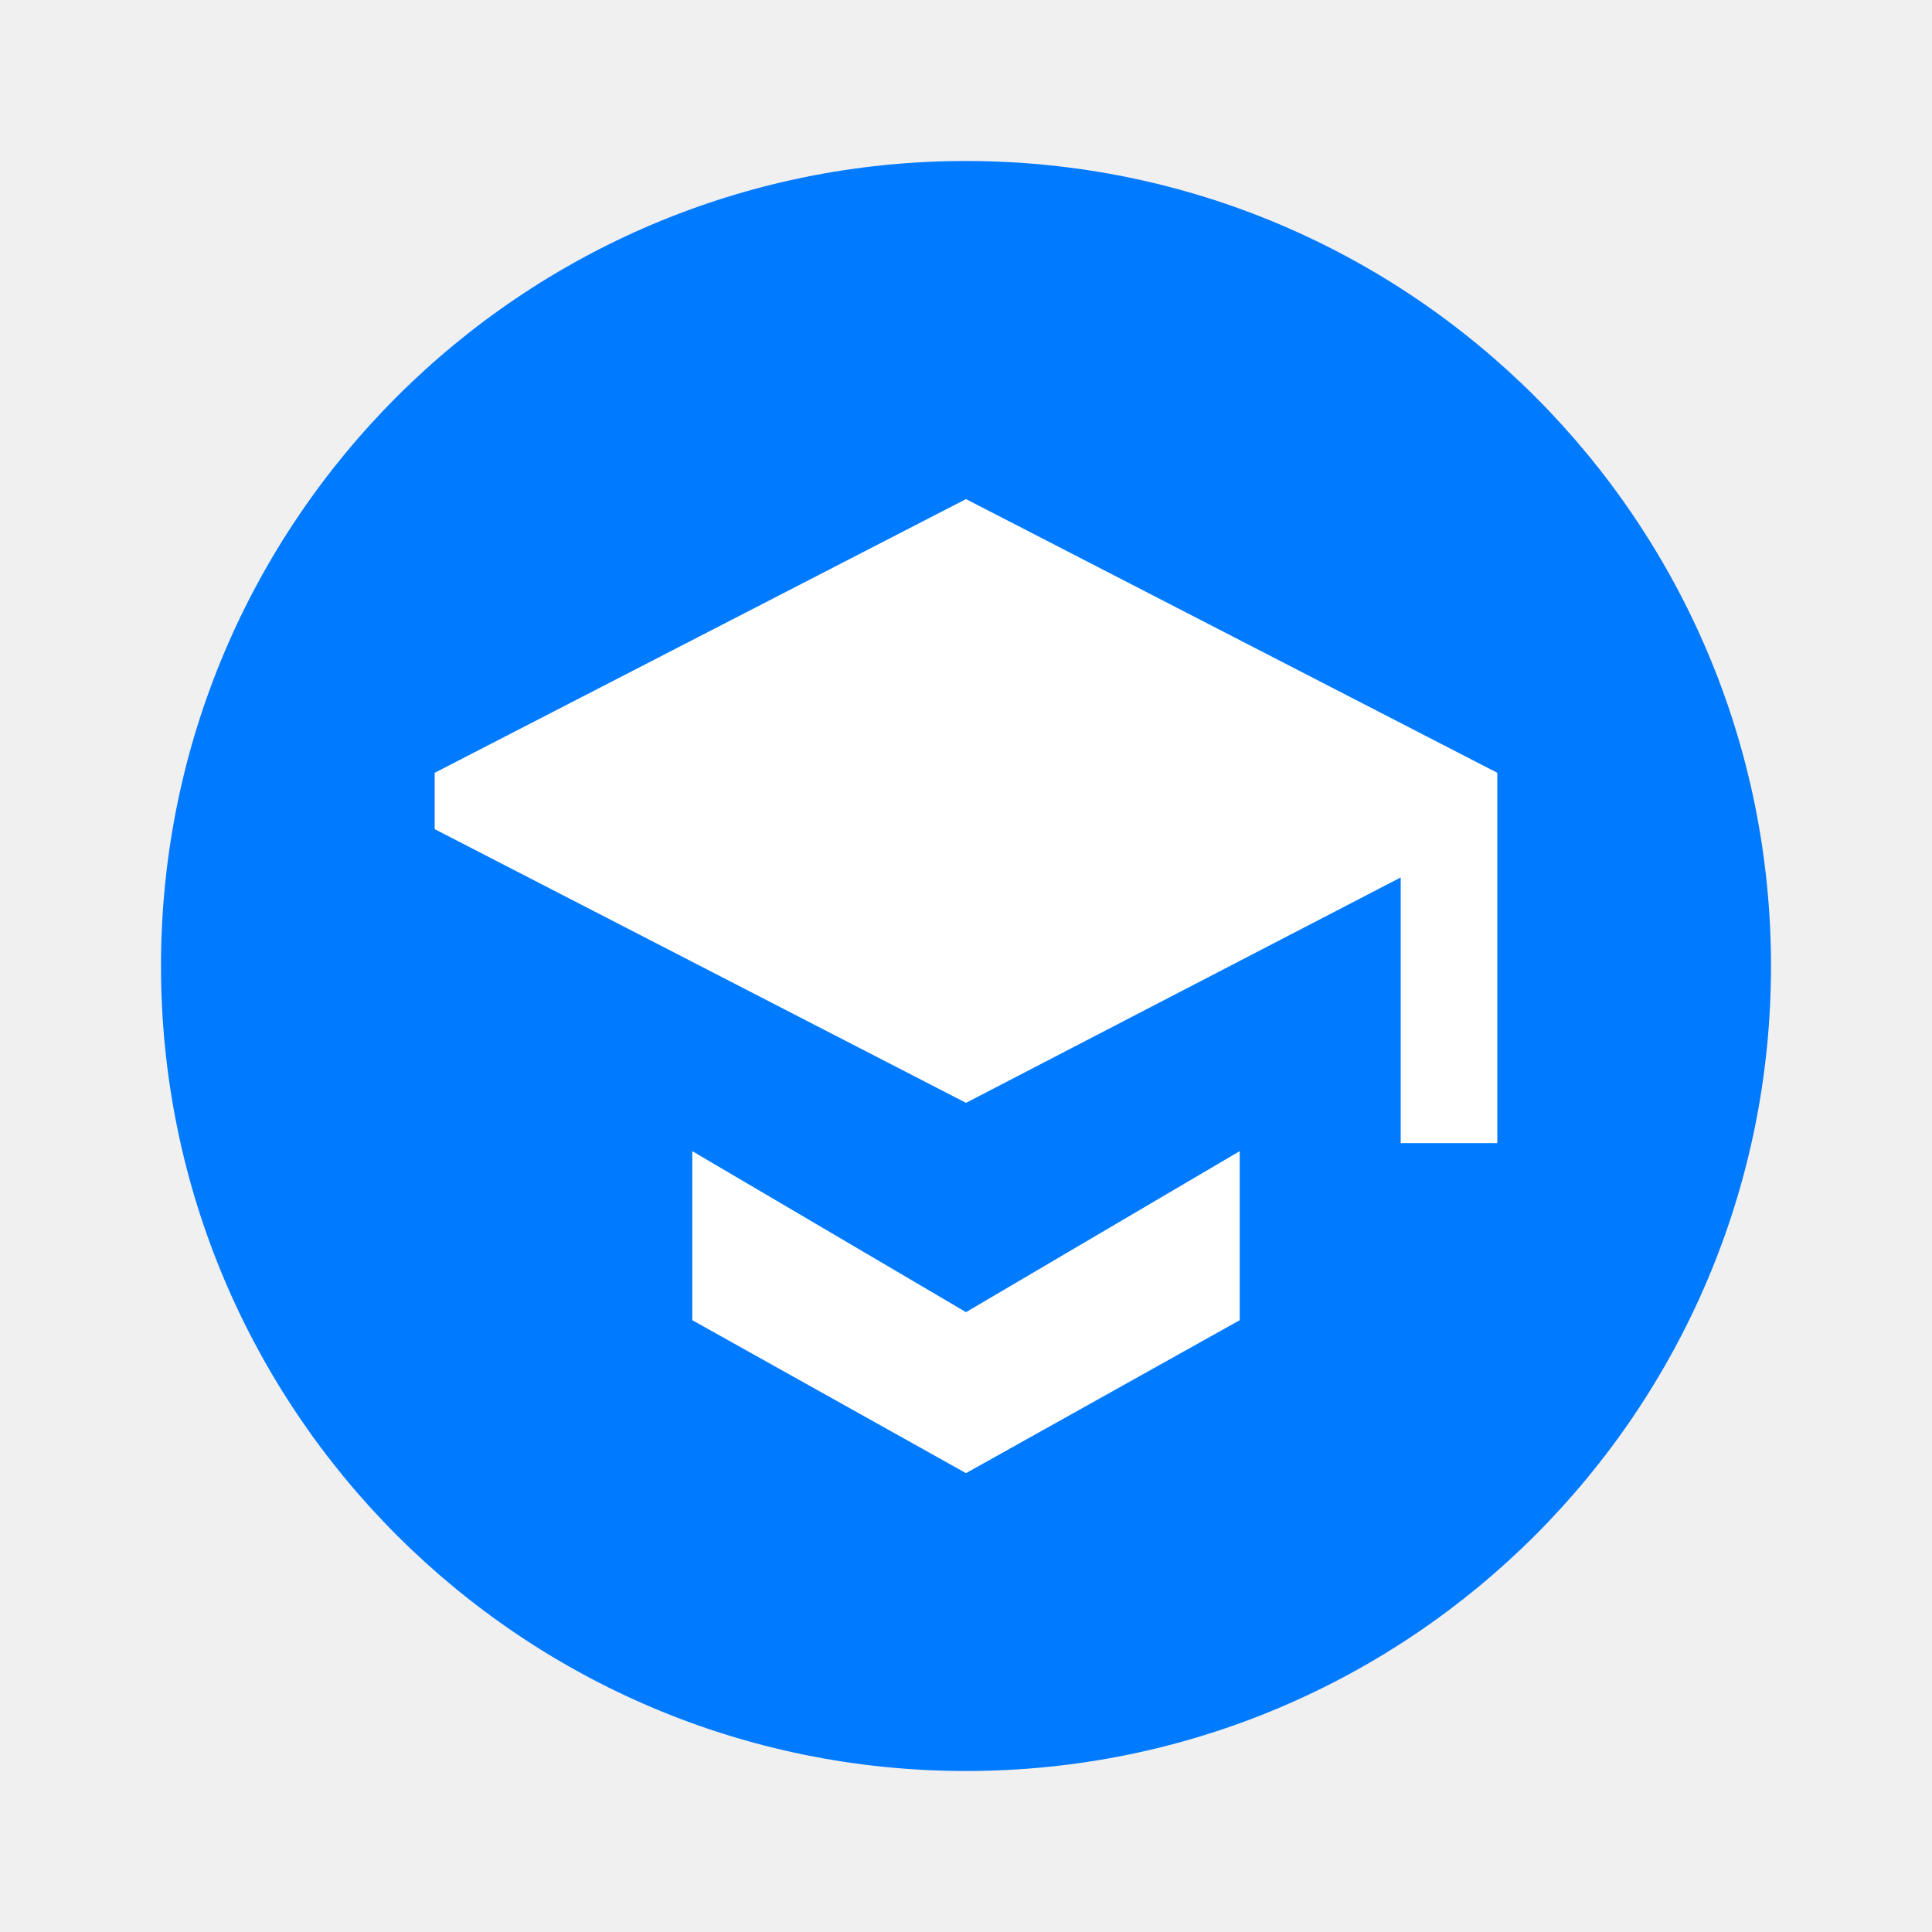
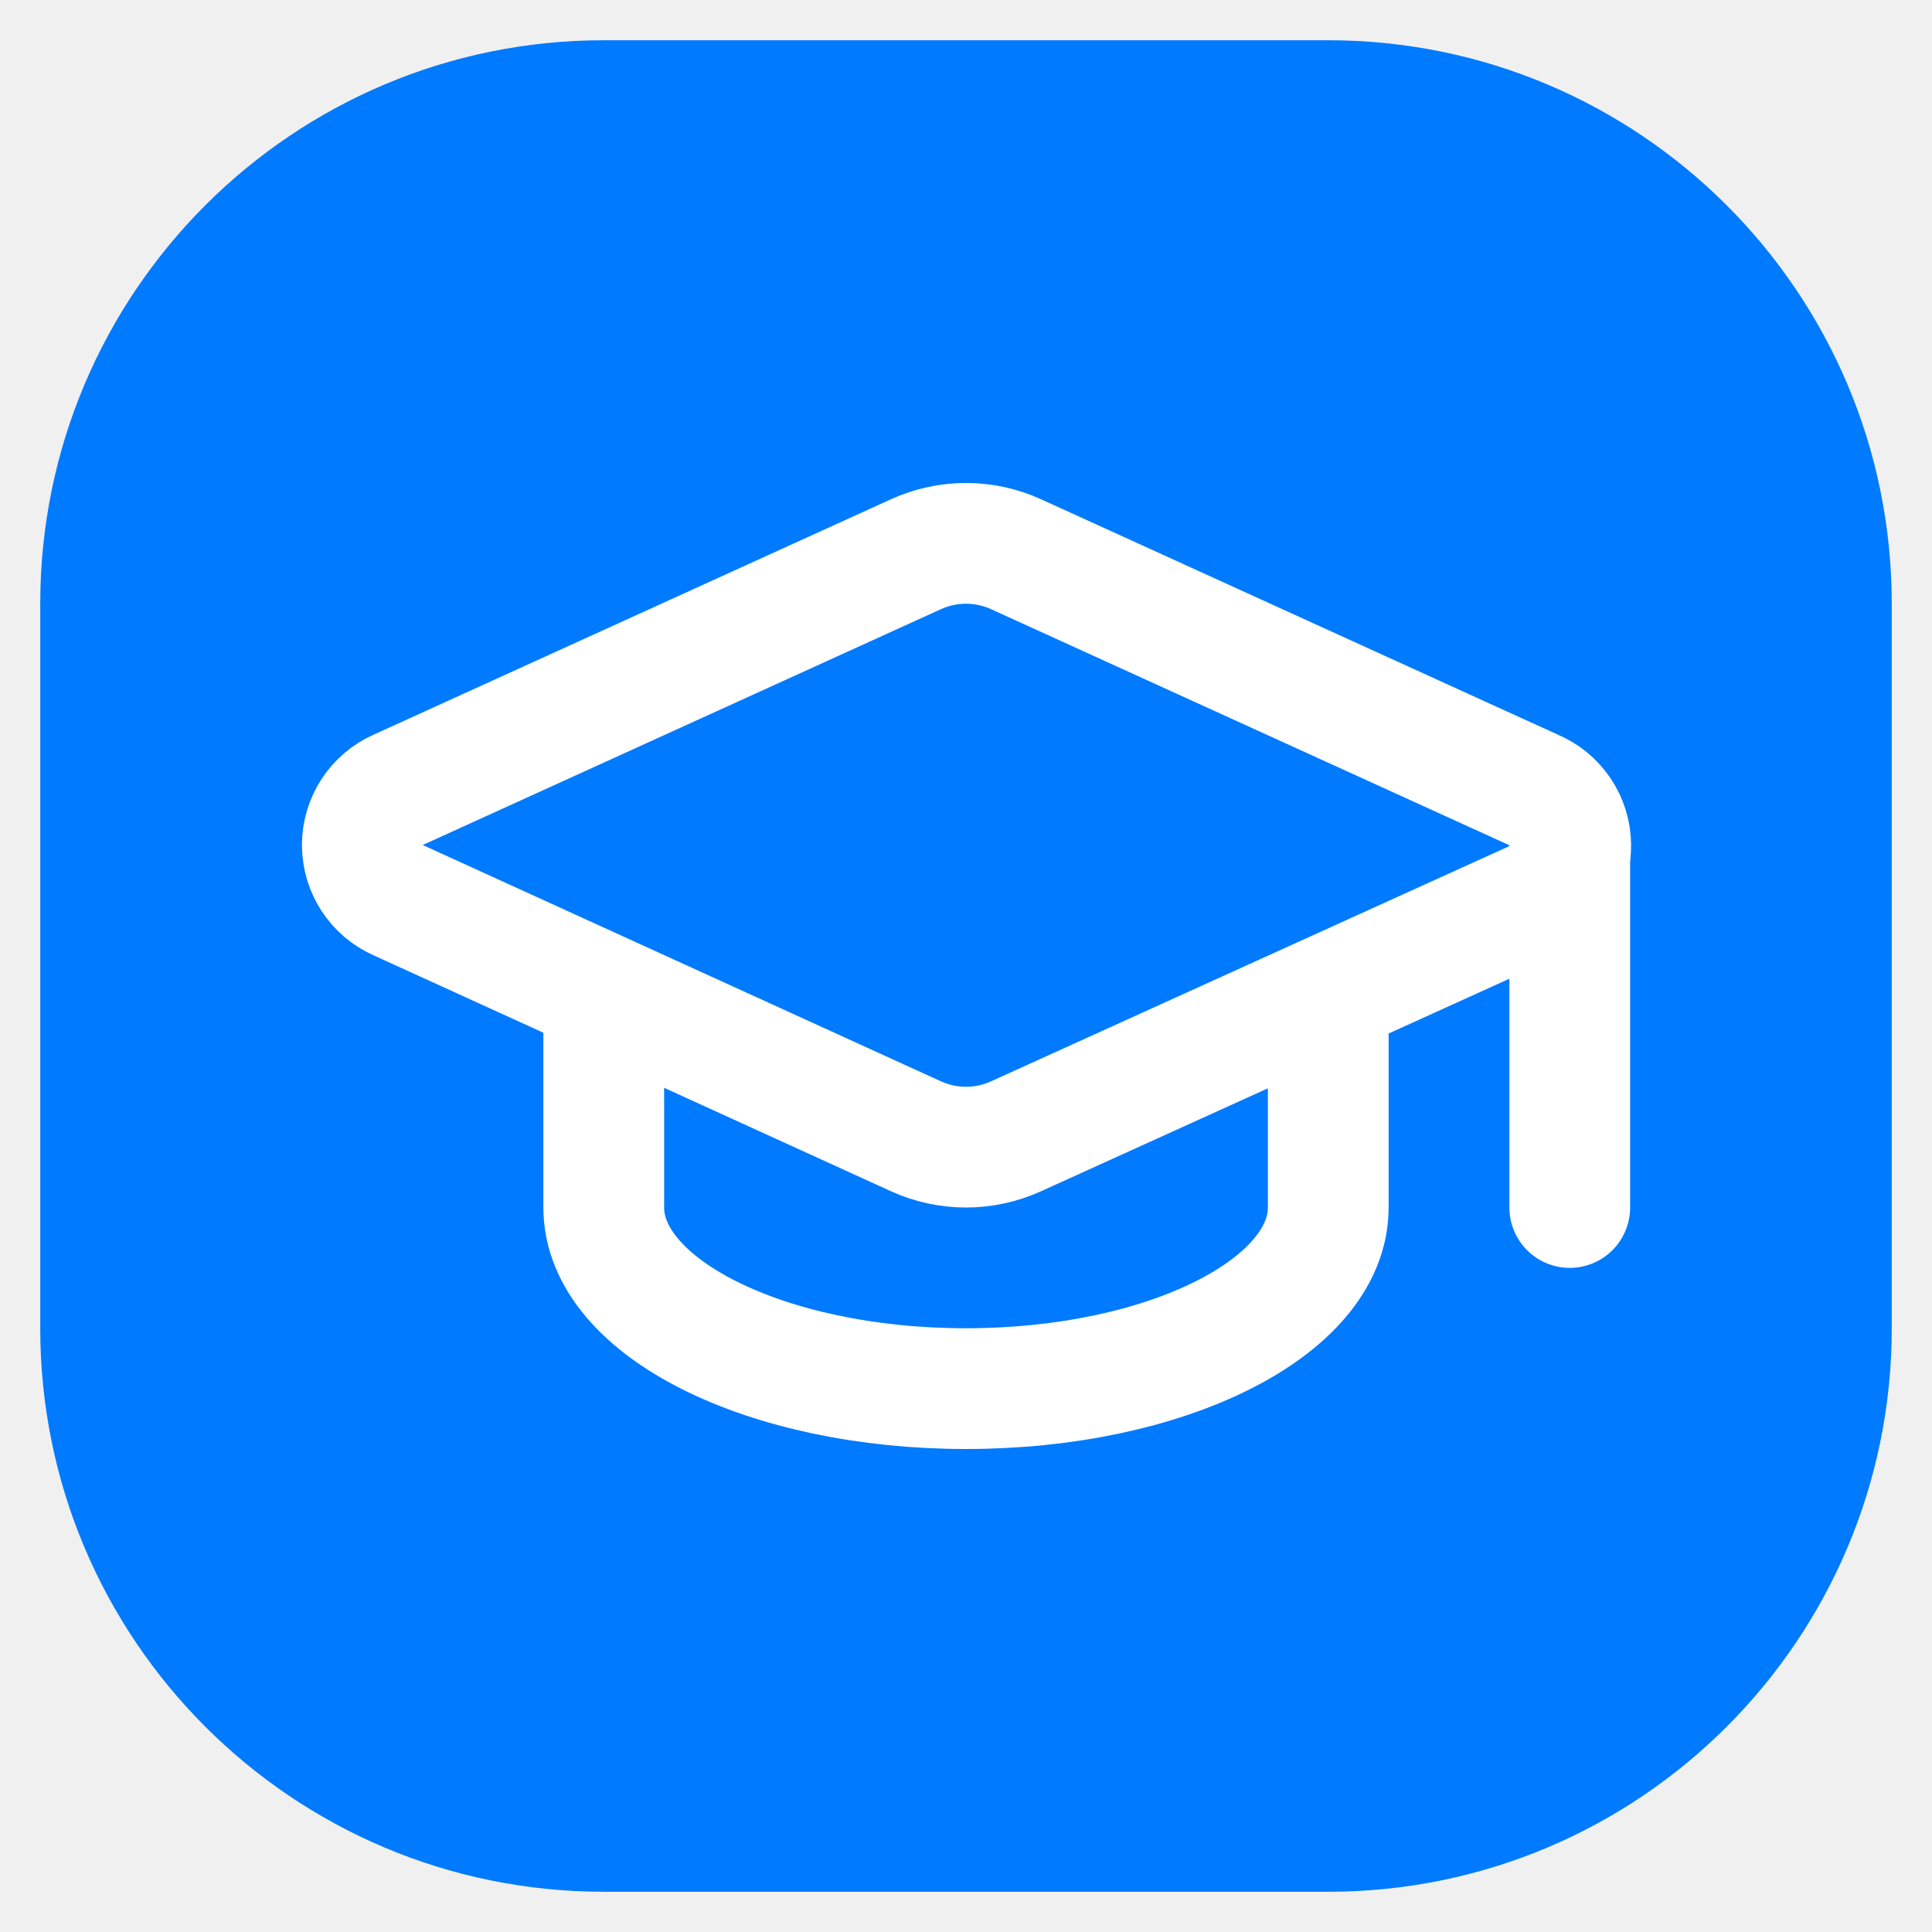
<svg xmlns="http://www.w3.org/2000/svg" viewBox="0 0 24 24" fill="none">
-   <circle cx="12" cy="12" r="10" fill="#007AFF" />
-   <path fill="#fff" d="M12 6.2 5.4 9.6v.7L12 13.7l5.4-2.8v3.3h1.2V9.6L12 6.2Zm-3.4 8.1v2.1L12 18.3l3.4-1.9v-2.1L12 16.3l-3.4-2Z" />
+   <rect x="0.5" y="0.5" width="23" height="23" rx="7" fill="#007AFF" />
+   <g data-spread-category-glyph="true" transform="translate(3 3) scale(0.75)" stroke="#fff" stroke-width="2" stroke-linecap="round" stroke-linejoin="round">
+     <path d="M21.42 10.922a1 1 0 0 0-.019-1.838L12.83 5.18a2 2 0 0 0-1.66 0L2.6 9.08a1 1 0 0 0 0 1.832l8.57 3.908a2 2 0 0 0 1.66 0z" />
+     <path d="M22 10v6" />
+     <path d="M6 12.5V16a6 3 0 0 0 12 0v-3.5" />
+   </g>
</svg>
